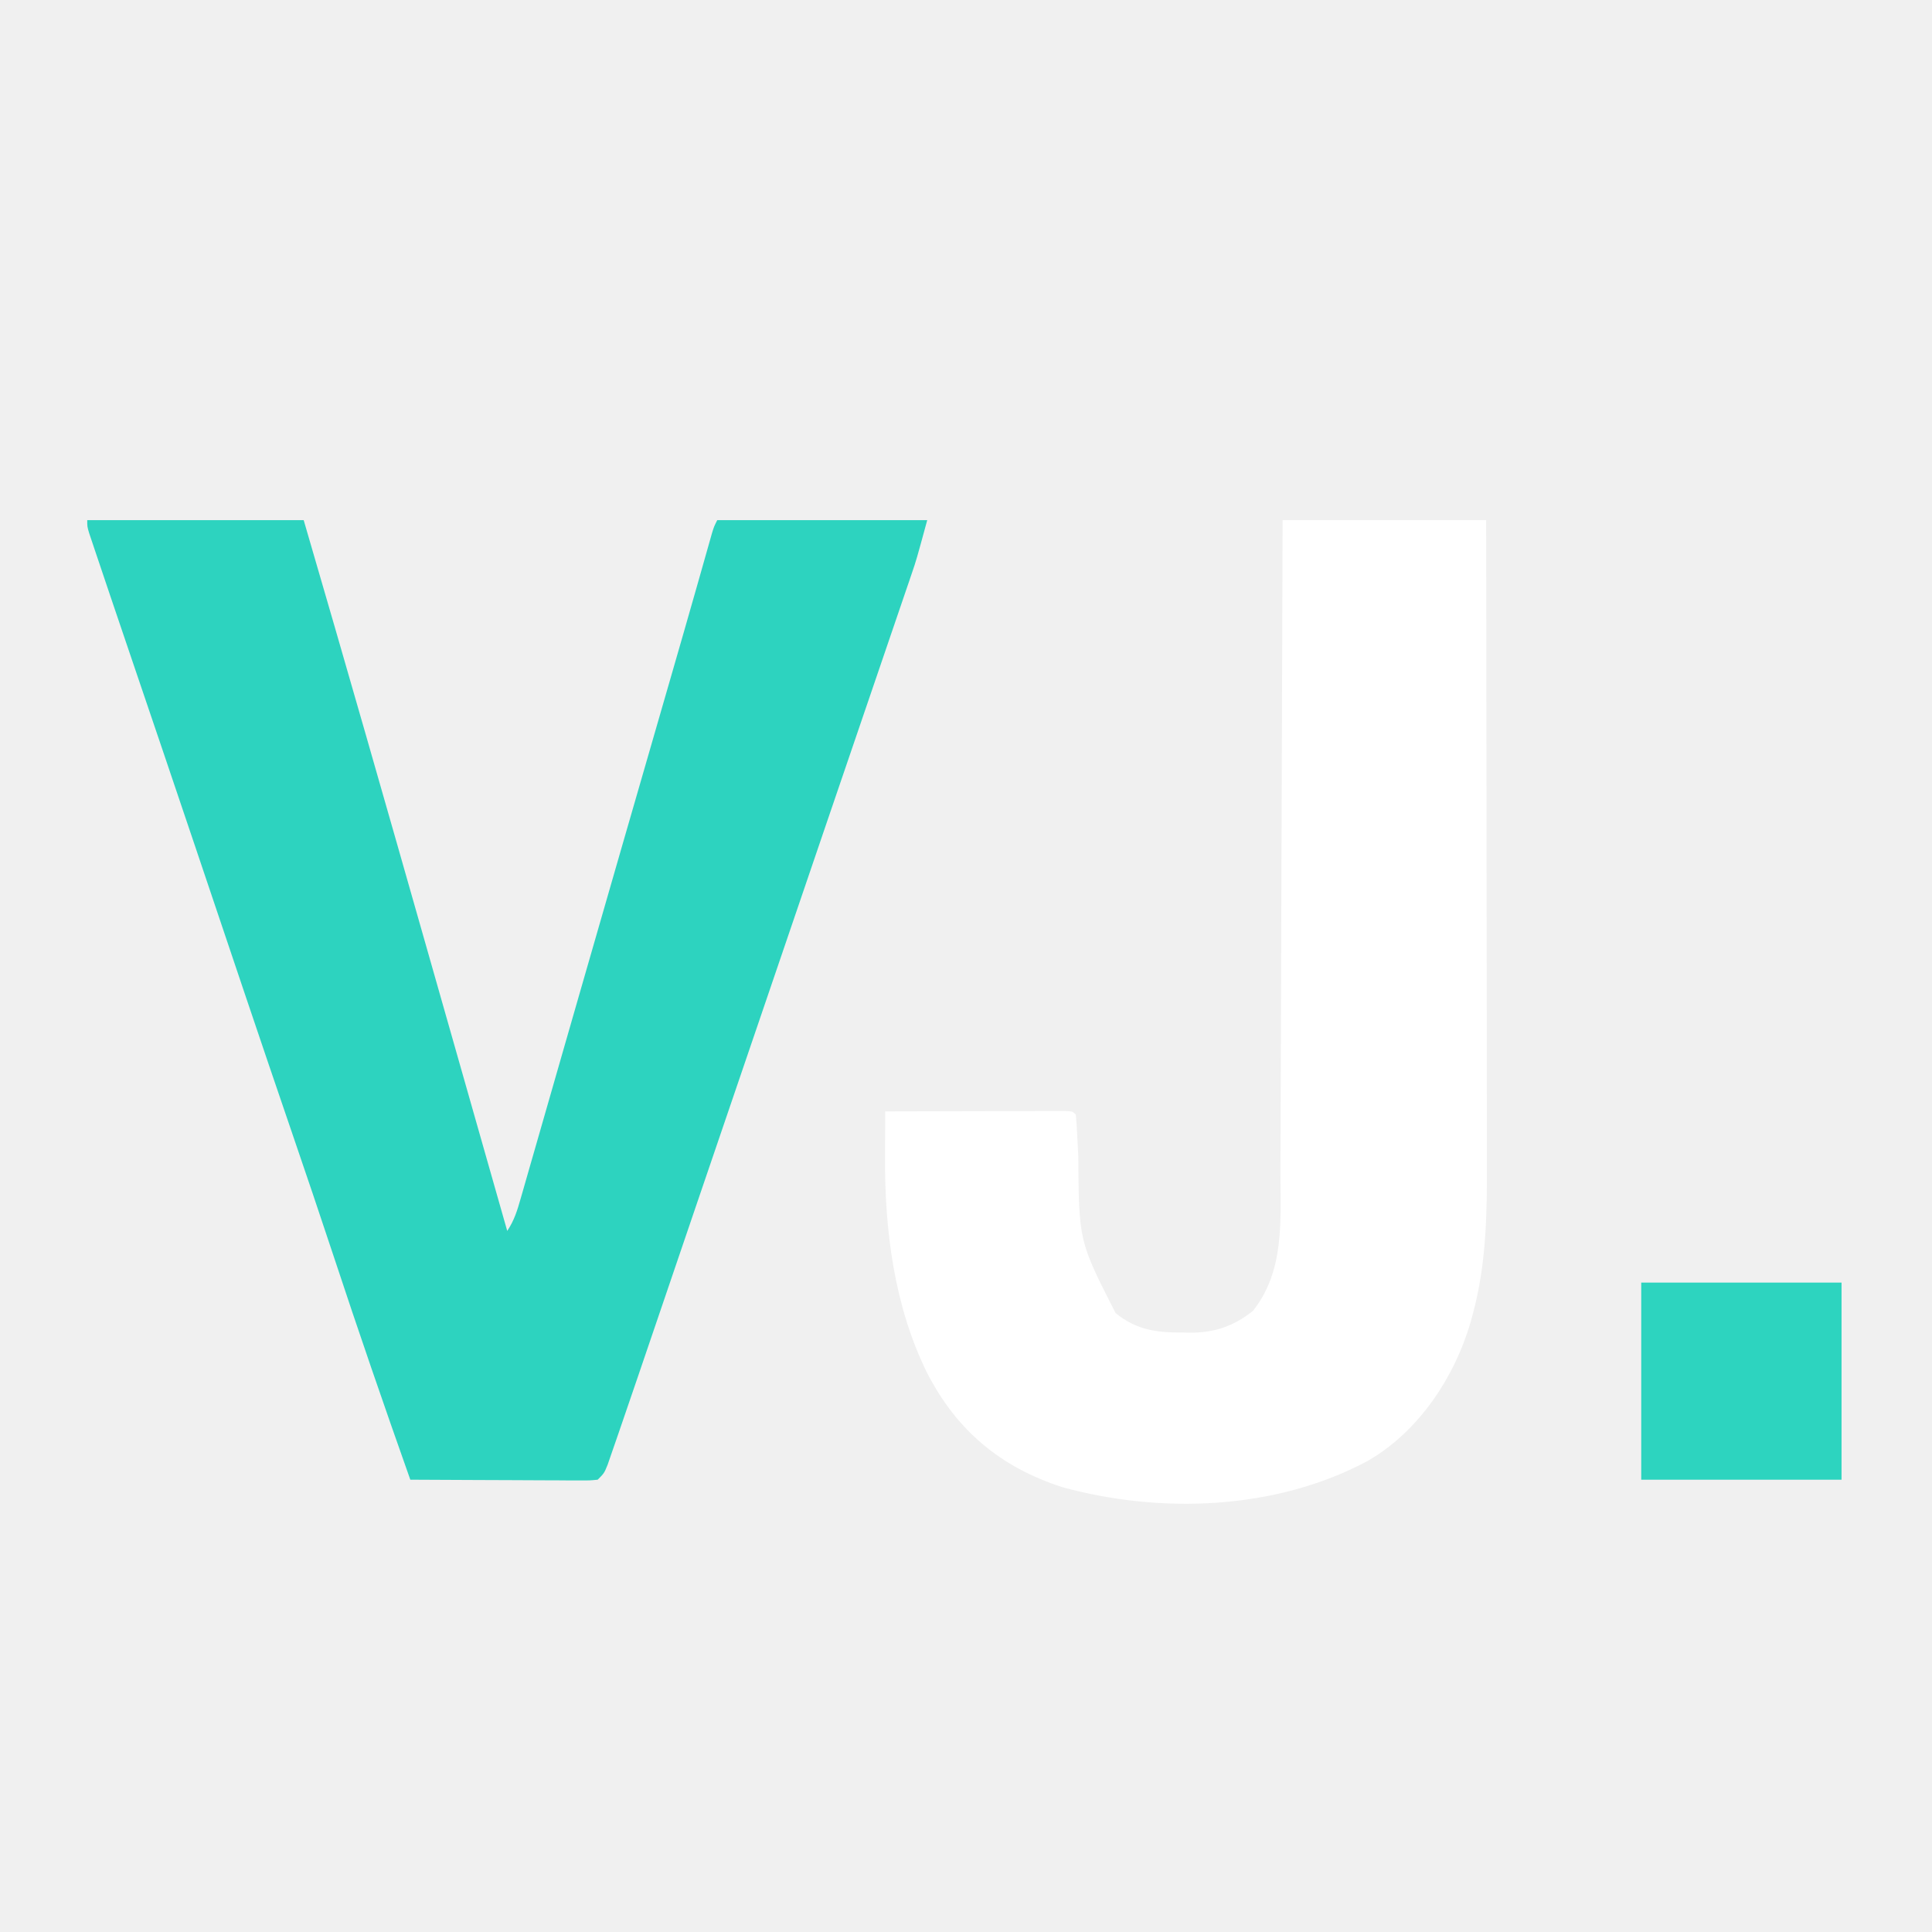
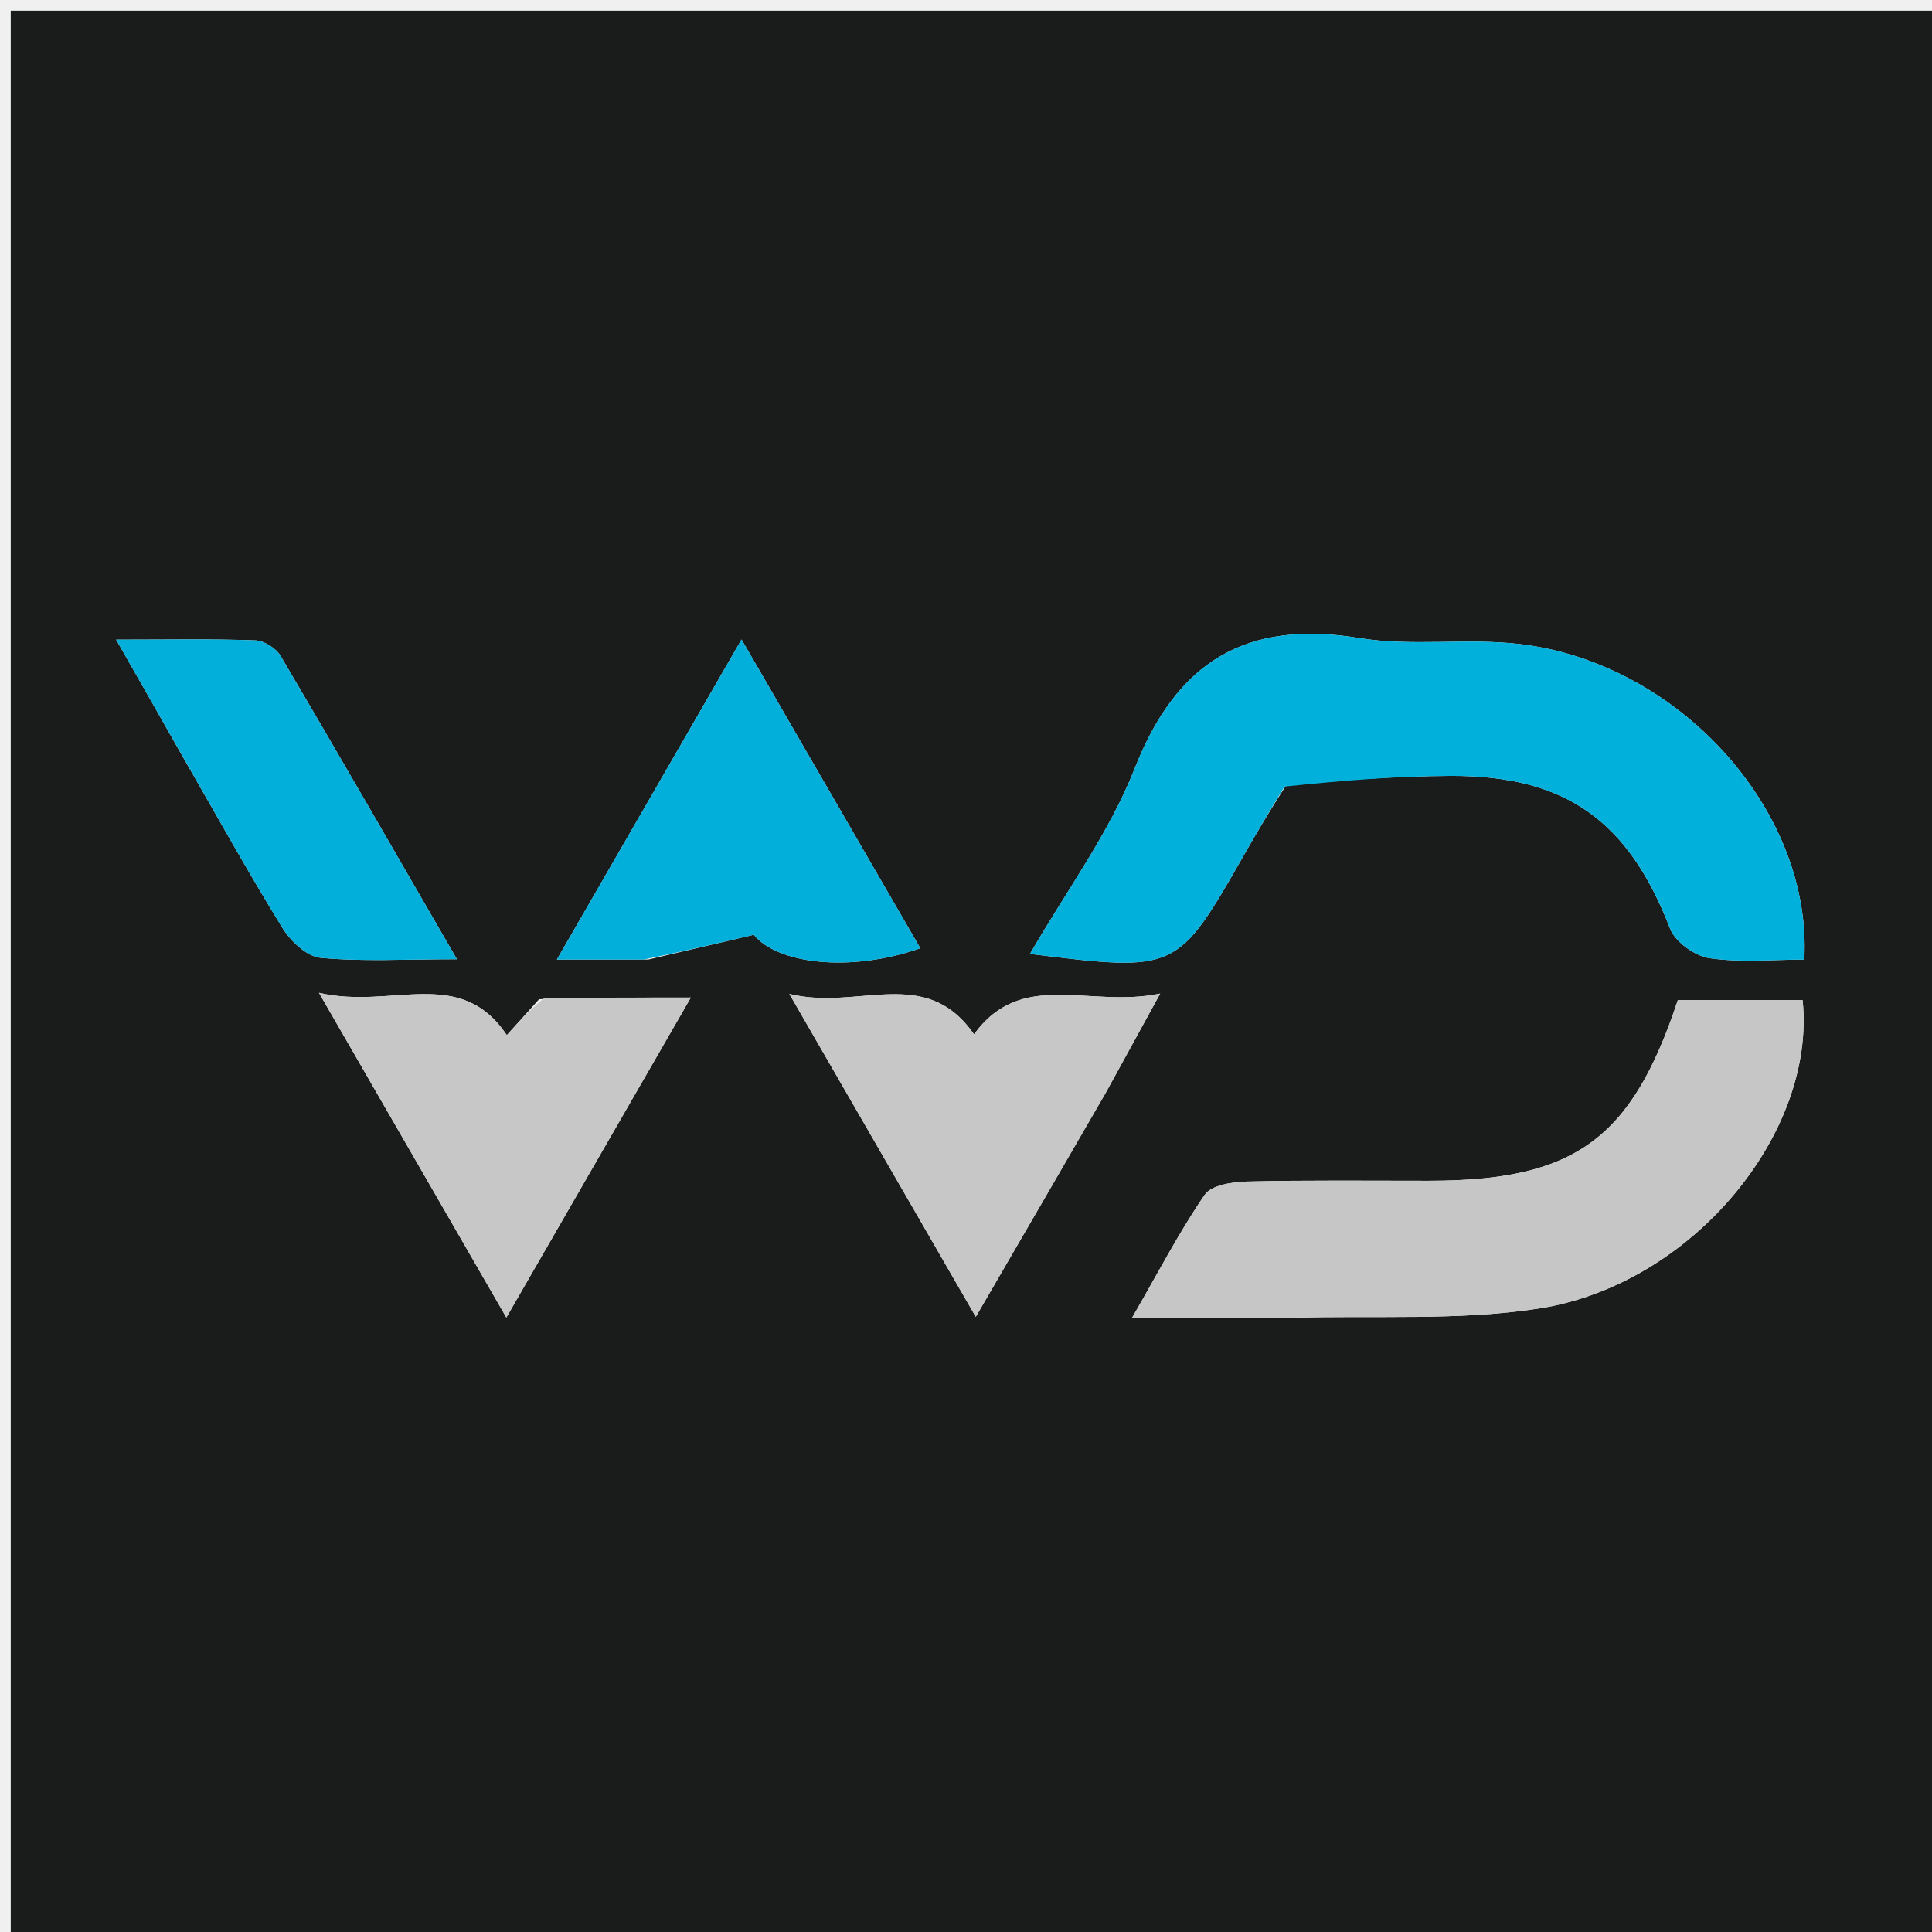
- <svg xmlns="http://www.w3.org/2000/svg" version="1.1" width="598" height="598">
-   <path d="M0 0 C22.11 0 44.22 0 67 0 C79.89 44.095 92.517 88.262 105.085 132.45 C107.81 142.028 110.536 151.605 113.263 161.183 C118.844 180.788 124.423 200.394 130 220 C132.17 216.745 133.119 213.648 134.169 209.937 C134.379 209.213 134.588 208.488 134.804 207.742 C135.507 205.306 136.203 202.868 136.898 200.43 C137.402 198.681 137.905 196.933 138.409 195.184 C139.497 191.406 140.582 187.626 141.665 183.846 C143.387 177.83 145.117 171.816 146.847 165.802 C148.669 159.47 150.49 153.138 152.309 146.806 C156.75 131.341 161.206 115.88 165.672 100.422 C165.986 99.336 166.299 98.25 166.623 97.131 C168.182 91.732 169.742 86.334 171.302 80.936 C173.932 71.832 176.561 62.729 179.189 53.624 C179.73 51.75 180.272 49.876 180.813 48.002 C183.403 39.031 185.989 30.059 188.542 21.077 C188.734 20.402 188.926 19.727 189.124 19.031 C189.994 15.974 190.861 12.916 191.724 9.857 C192.015 8.832 192.305 7.807 192.605 6.751 C192.853 5.873 193.101 4.994 193.356 4.089 C194 2 194 2 195 0 C216.45 0 237.9 0 260 0 C256.625 12.375 256.625 12.375 255.229 16.463 C254.914 17.393 254.598 18.322 254.273 19.28 C253.939 20.253 253.606 21.225 253.262 22.227 C252.905 23.276 252.548 24.325 252.18 25.405 C251.019 28.813 249.853 32.219 248.688 35.625 C247.872 38.017 247.056 40.409 246.241 42.801 C244.205 48.772 242.165 54.742 240.124 60.712 C238.502 65.458 236.882 70.206 235.262 74.953 C233.572 79.904 231.882 84.855 230.19 89.805 C225.783 102.7 221.39 115.599 217 128.5 C211.725 144.004 206.44 159.504 201.146 175.001 C196.761 187.834 192.386 200.671 188.017 213.51 C185.013 222.34 182.006 231.17 179 240 C178.671 240.966 178.342 241.932 178.003 242.927 C176.075 248.59 174.146 254.253 172.215 259.915 C171.625 261.647 171.034 263.379 170.445 265.112 C168.879 269.711 167.307 274.307 165.724 278.9 C165.24 280.305 164.757 281.71 164.276 283.116 C163.6 285.088 162.917 287.058 162.23 289.027 C161.847 290.137 161.463 291.247 161.067 292.39 C160 295 160 295 158 297 C155.558 297.241 155.558 297.241 152.449 297.227 C150.707 297.227 150.707 297.227 148.93 297.227 C147.672 297.216 146.414 297.206 145.117 297.195 C143.833 297.192 142.548 297.19 141.225 297.187 C137.808 297.179 134.392 297.159 130.976 297.137 C127.491 297.117 124.005 297.108 120.52 297.098 C113.68 297.076 106.84 297.042 100 297 C91.835 273.959 83.876 250.859 76.211 227.646 C72.012 214.946 67.717 202.281 63.387 189.625 C58.546 175.478 53.732 161.322 48.957 147.152 C48.667 146.291 48.377 145.43 48.077 144.542 C46.596 140.144 45.114 135.745 43.633 131.346 C40.49 122.007 37.343 112.67 34.195 103.332 C33.885 102.41 33.574 101.488 33.254 100.538 C26.859 81.566 20.434 62.605 13.986 43.652 C11.985 37.77 9.99 31.886 8 26 C7.443 24.354 7.443 24.354 6.875 22.674 C5.742 19.323 4.615 15.97 3.488 12.617 C3.138 11.582 2.788 10.547 2.427 9.48 C2.109 8.529 1.79 7.577 1.462 6.597 C1.179 5.756 0.896 4.914 0.604 4.047 C0 2 0 2 0 0 Z " fill="#2DD3BF" transform="translate(27,161)" />
-   <path d="M0 0 C20.79 0 41.58 0 63 0 C63.045 28.113 63.082 56.226 63.104 84.338 C63.114 97.393 63.128 110.448 63.151 123.502 C63.171 134.887 63.184 146.272 63.188 157.657 C63.191 163.68 63.197 169.702 63.211 175.724 C63.225 181.406 63.229 187.087 63.226 192.769 C63.227 194.841 63.231 196.914 63.238 198.986 C63.294 214.615 63.036 230.507 58.875 245.688 C58.665 246.467 58.454 247.246 58.238 248.048 C53.249 265.327 42.03 282.25 26.191 291.27 C-2.092 306.351 -37.481 307.705 -68.145 299.328 C-87.324 293.121 -100.878 281.787 -110.065 263.893 C-120.243 243.278 -123.208 219.669 -123.062 196.938 C-123.057 195.581 -123.053 194.225 -123.049 192.869 C-123.037 189.579 -123.021 186.29 -123 183 C-115.455 182.977 -107.91 182.959 -100.365 182.948 C-96.862 182.943 -93.359 182.936 -89.856 182.925 C-85.832 182.912 -81.809 182.907 -77.785 182.902 C-76.522 182.897 -75.258 182.892 -73.956 182.887 C-72.795 182.887 -71.634 182.887 -70.438 182.886 C-68.896 182.883 -68.896 182.883 -67.322 182.88 C-65 183 -65 183 -64 184 C-63.806 186.174 -63.675 188.355 -63.57 190.535 C-63.499 191.909 -63.427 193.282 -63.354 194.656 C-63.317 195.376 -63.28 196.097 -63.242 196.839 C-63.062 223.154 -63.062 223.154 -51.688 245.438 C-45.313 250.608 -39.056 251.503 -31.125 251.438 C-30.278 251.457 -29.431 251.477 -28.559 251.498 C-21.034 251.492 -15.08 249.464 -9.188 244.75 C0.778 232.222 -0.696 216.439 -0.681 201.281 C-0.672 199.082 -0.662 196.883 -0.651 194.685 C-0.624 188.741 -0.608 182.798 -0.595 176.854 C-0.58 170.634 -0.553 164.413 -0.527 158.193 C-0.483 147.092 -0.447 135.992 -0.416 124.892 C-0.388 114.819 -0.355 104.745 -0.317 94.672 C-0.315 94.008 -0.312 93.345 -0.31 92.662 C-0.298 89.334 -0.285 86.007 -0.273 82.679 C-0.169 55.12 -0.082 27.56 0 0 Z " fill="#FFFFFF" transform="translate(397,161)" />
-   <path d="M0 0 C20.46 0 40.92 0 62 0 C62 20.13 62 40.26 62 61 C41.54 61 21.08 61 0 61 C0 40.87 0 20.74 0 0 Z " fill="#2DD4BF" transform="translate(508,397)" />
+ <svg xmlns="http://www.w3.org/2000/svg" version="1.1" id="Layer_1" x="0px" y="0px" width="100%" viewBox="0 0 180 180" enable-background="new 0 0 180 180" xml:space="preserve">
+   <path fill="#1A1B1B" opacity="1" stroke="none" d=" M84,181   C56,181 28.5,181 1,181   C1,121 1,61 1,1   C61,1 121,1 181,1   C181,61 181,121 181,181   C148.833,181 116.667,181 84,181  M119.942,72.977   C125.033,72.733 130.123,72.299 135.215,72.286   C145.942,72.259 151.745,76.537 155.598,86.52   C156.079,87.767 157.918,89.075 159.285,89.274   C162.181,89.695 165.18,89.402 168.101,89.402   C168.858,75.49 156.399,61.753 141.605,60.008   C136.672,59.426 131.549,60.249 126.673,59.45   C116.113,57.719 109.638,61.612 105.715,71.599   C103.359,77.595 99.376,82.951 95.963,88.876   C109.663,90.566 109.661,90.564 115.913,79.635   C117.069,77.613 118.25,75.605 119.942,72.977  M120.51,122.776   C128.138,122.543 135.883,123.07 143.368,121.913   C157.602,119.711 169.224,105.609 167.946,93.184   C164.041,93.184 160.133,93.184 156.318,93.184   C152.009,106.191 146.693,110.001 133.136,110.01   C127.486,110.014 121.834,109.944 116.187,110.081   C114.827,110.114 112.864,110.409 112.243,111.314   C109.866,114.773 107.924,118.531 105.472,122.778   C110.892,122.778 115.204,122.778 120.51,122.776  M60.405,89.399   C63.485,88.675 66.566,87.952 70.231,87.091   C72.374,89.734 79.008,90.688 85.745,88.348   C80.311,78.963 74.905,69.625 69.088,59.579   C63.131,69.904 57.772,79.192 51.884,89.398   C55.041,89.398 57.296,89.398 60.405,89.399  M103.109,101.641   C104.582,98.96 106.055,96.278 108.092,92.57   C101.464,93.952 95.188,90.234 90.747,96.369   C86.215,89.84 79.998,94.194 73.543,92.602   C79.647,103.174 85.062,112.555 90.911,122.685   C95.154,115.388 98.959,108.843 103.109,101.641  M50.226,93.095   C49.268,94.161 48.31,95.228 47.218,96.443   C42.841,89.915 36.534,94.085 29.718,92.498   C35.91,103.228 41.365,112.68 47.176,122.751   C53.131,112.423 58.56,103.007 64.363,92.94   C59.33,92.94 55.217,92.94 50.226,93.095  M17.036,70.517   C20.103,75.836 23.08,81.21 26.301,86.434   C27.064,87.671 28.575,89.116 29.858,89.237   C33.749,89.605 37.698,89.37 42.569,89.37   C36.776,79.362 31.514,70.211 26.15,61.12   C25.725,60.399 24.614,59.692 23.797,59.662   C19.726,59.514 15.647,59.594 10.822,59.594   C13.1,63.587 14.892,66.73 17.036,70.517  z" />
+   <path fill="#01B0DB" opacity="1" stroke="none" d=" M119.68,73.284   C118.25,75.605 117.069,77.613 115.913,79.635   C109.661,90.564 109.663,90.566 95.963,88.876   C99.376,82.951 103.359,77.595 105.715,71.599   C109.638,61.612 116.113,57.719 126.673,59.45   C131.549,60.249 136.672,59.426 141.605,60.008   C156.399,61.753 168.858,75.49 168.101,89.402   C165.18,89.402 162.181,89.695 159.285,89.274   C157.918,89.075 156.079,87.767 155.598,86.52   C151.745,76.537 145.942,72.259 135.215,72.286   C130.123,72.299 125.033,72.733 119.68,73.284  z" />
+   <path fill="#C6C6C6" opacity="1" stroke="none" d=" M120.013,122.777   C115.204,122.778 110.892,122.778 105.472,122.778   C107.924,118.531 109.866,114.773 112.243,111.314   C112.864,110.409 114.827,110.114 116.187,110.081   C121.834,109.944 127.486,110.014 133.136,110.01   C146.693,110.001 152.009,106.191 156.318,93.184   C160.133,93.184 164.041,93.184 167.946,93.184   C169.224,105.609 157.602,119.711 143.368,121.913   C135.883,123.07 128.138,122.543 120.013,122.777  z" />
+   <path fill="#02AFDA" opacity="1" stroke="none" d=" M59.978,89.398   C57.296,89.398 55.041,89.398 51.884,89.398   C57.772,79.192 63.131,69.904 69.088,59.579   C74.905,69.625 80.311,78.963 85.745,88.348   C79.008,90.688 72.374,89.734 70.231,87.091   C66.566,87.952 63.485,88.675 59.978,89.398  z" />
+   <path fill="#C7C7C7" opacity="1" stroke="none" d=" M102.937,101.97   C98.959,108.843 95.154,115.388 90.911,122.685   C85.062,112.555 79.647,103.174 73.543,92.602   C79.998,94.194 86.215,89.84 90.747,96.369   C95.188,90.234 101.464,93.952 108.092,92.57   C106.055,96.278 104.582,98.96 102.937,101.97  z" />
+   <path fill="#C7C7C7" opacity="1" stroke="none" d=" M50.665,93.018   C55.217,92.94 59.33,92.94 64.363,92.94   C58.56,103.007 53.131,112.423 47.176,122.751   C41.365,112.68 35.91,103.228 29.718,92.498   C36.534,94.085 42.841,89.915 47.218,96.443   C48.31,95.228 49.268,94.161 50.665,93.018  z" />
+   <path fill="#01AFDA" opacity="1" stroke="none" d=" M16.861,70.195   C14.892,66.73 13.1,63.587 10.822,59.594   C15.647,59.594 19.726,59.514 23.797,59.662   C24.614,59.692 25.725,60.399 26.15,61.12   C31.514,70.211 36.776,79.362 42.569,89.37   C37.698,89.37 33.749,89.605 29.858,89.237   C28.575,89.116 27.064,87.671 26.301,86.434   C23.08,81.21 20.103,75.836 16.861,70.195  z" />
</svg>
